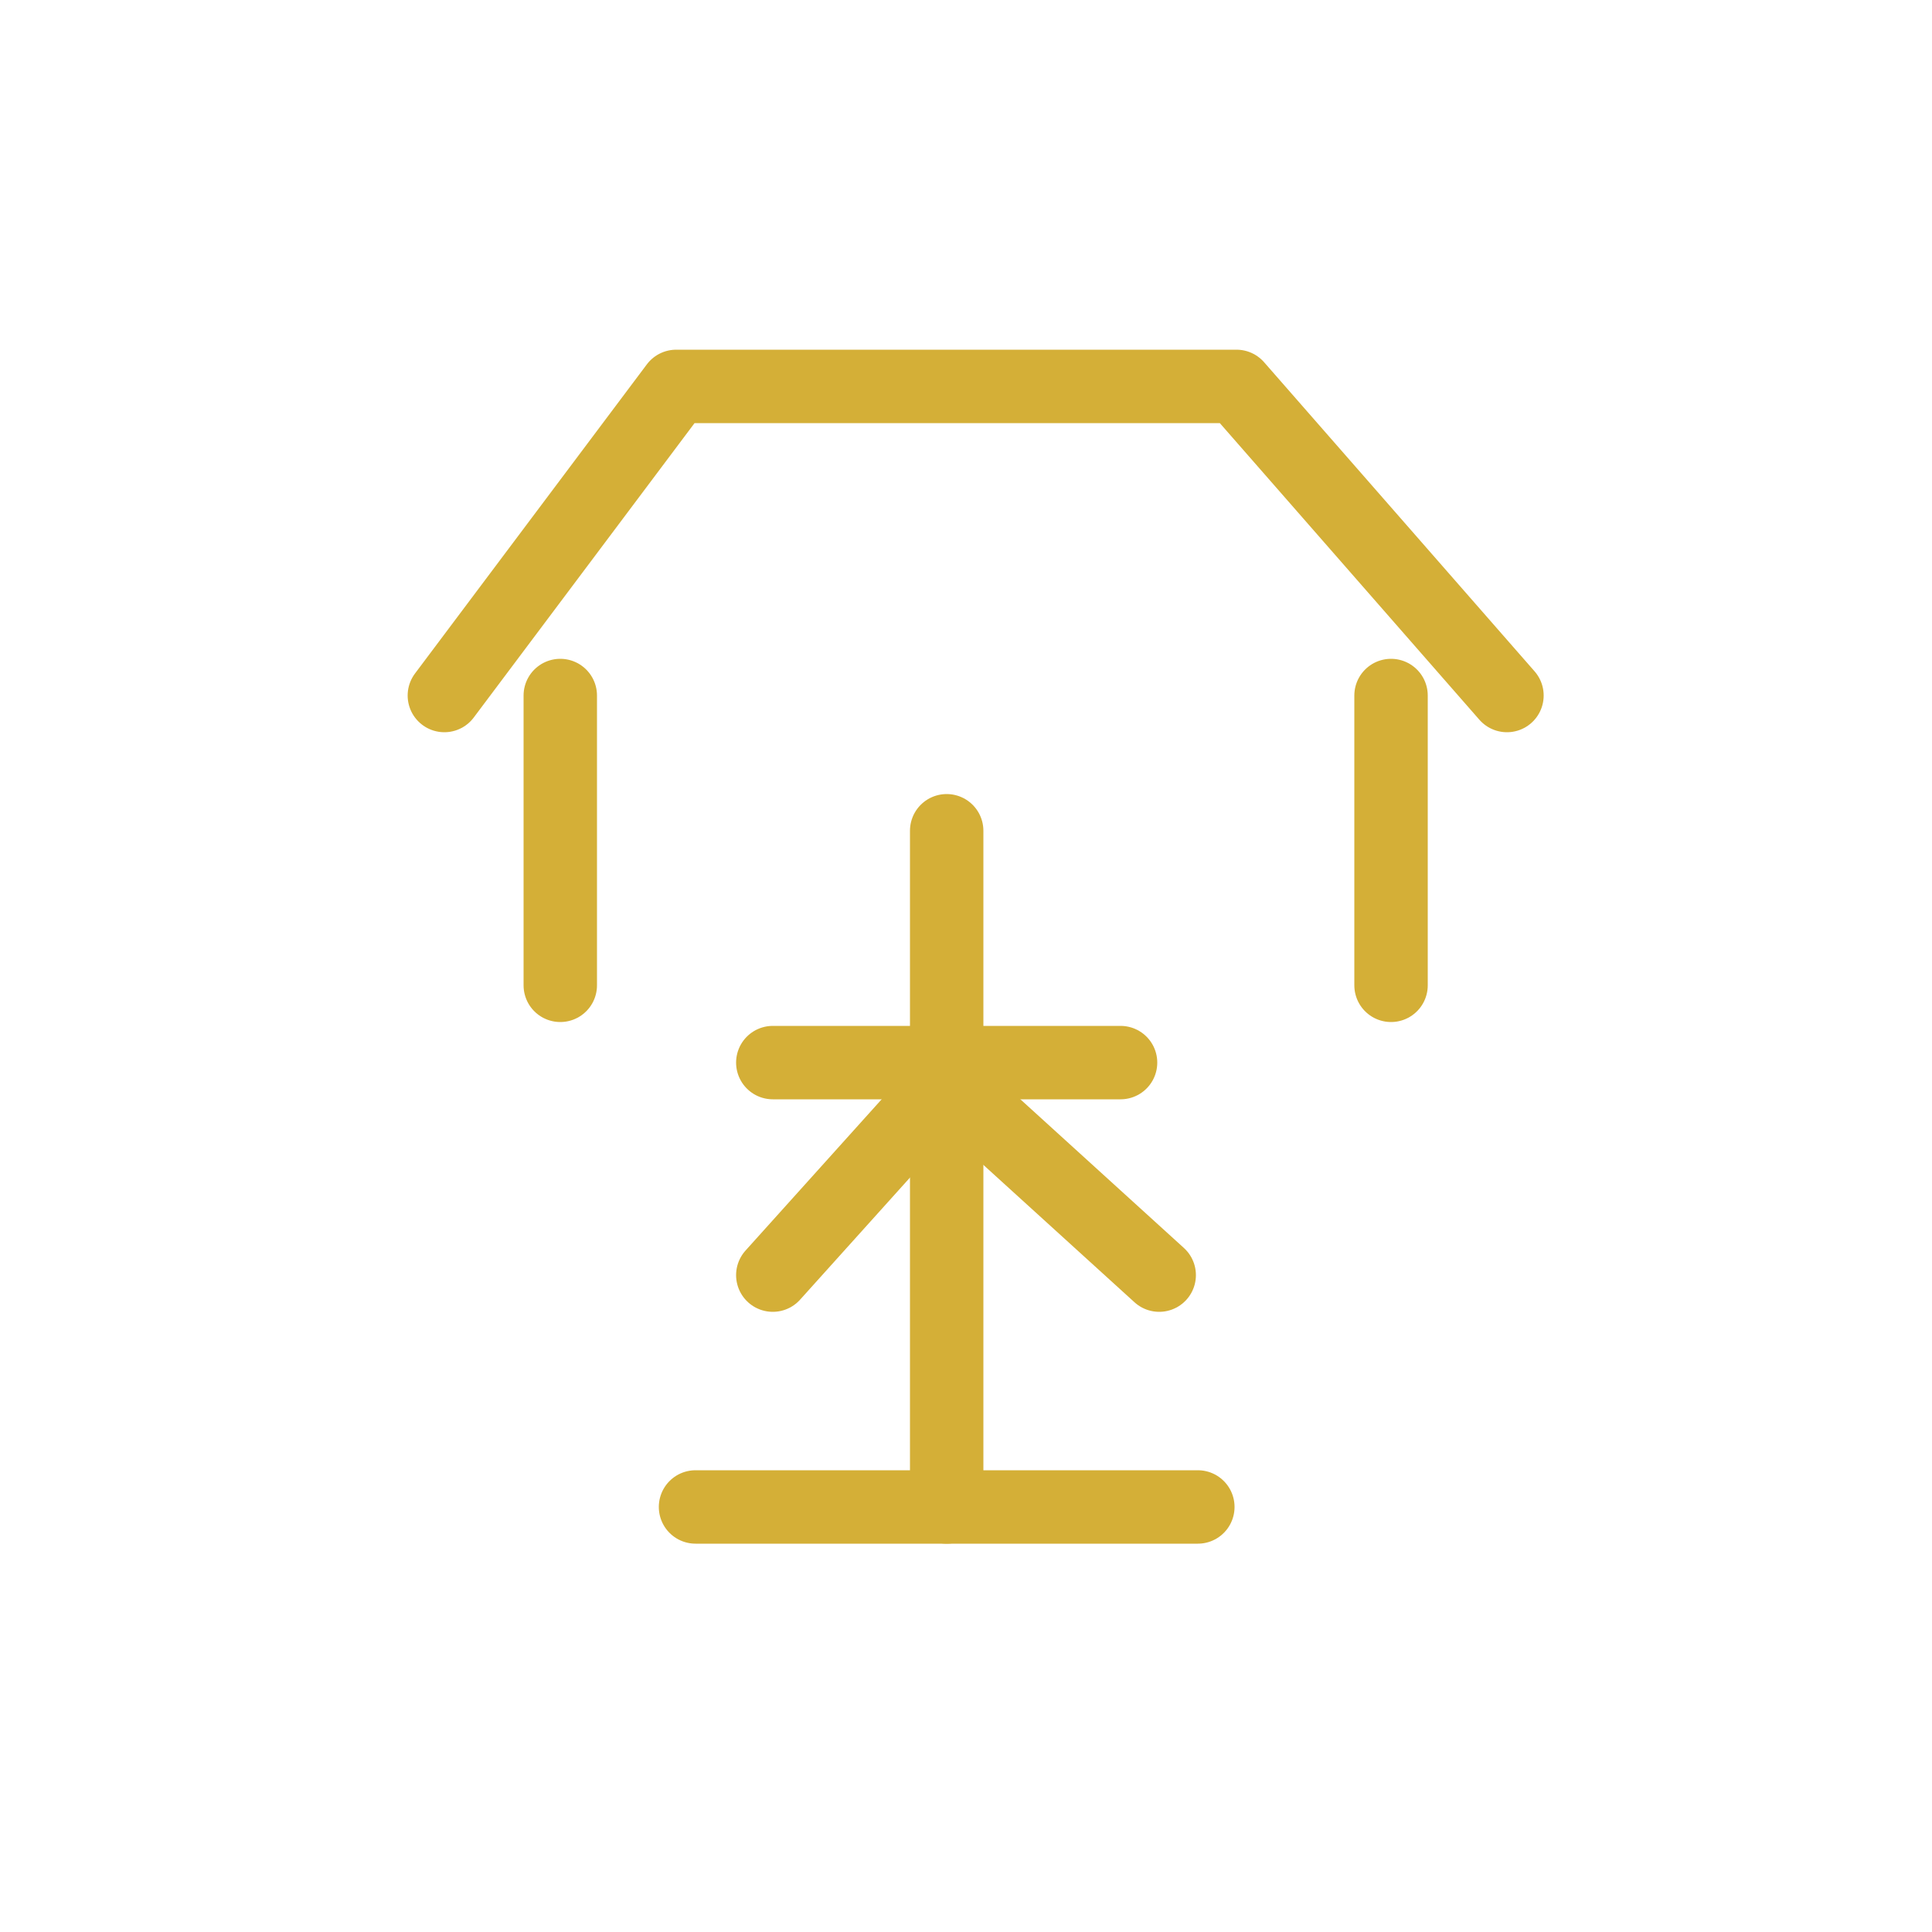
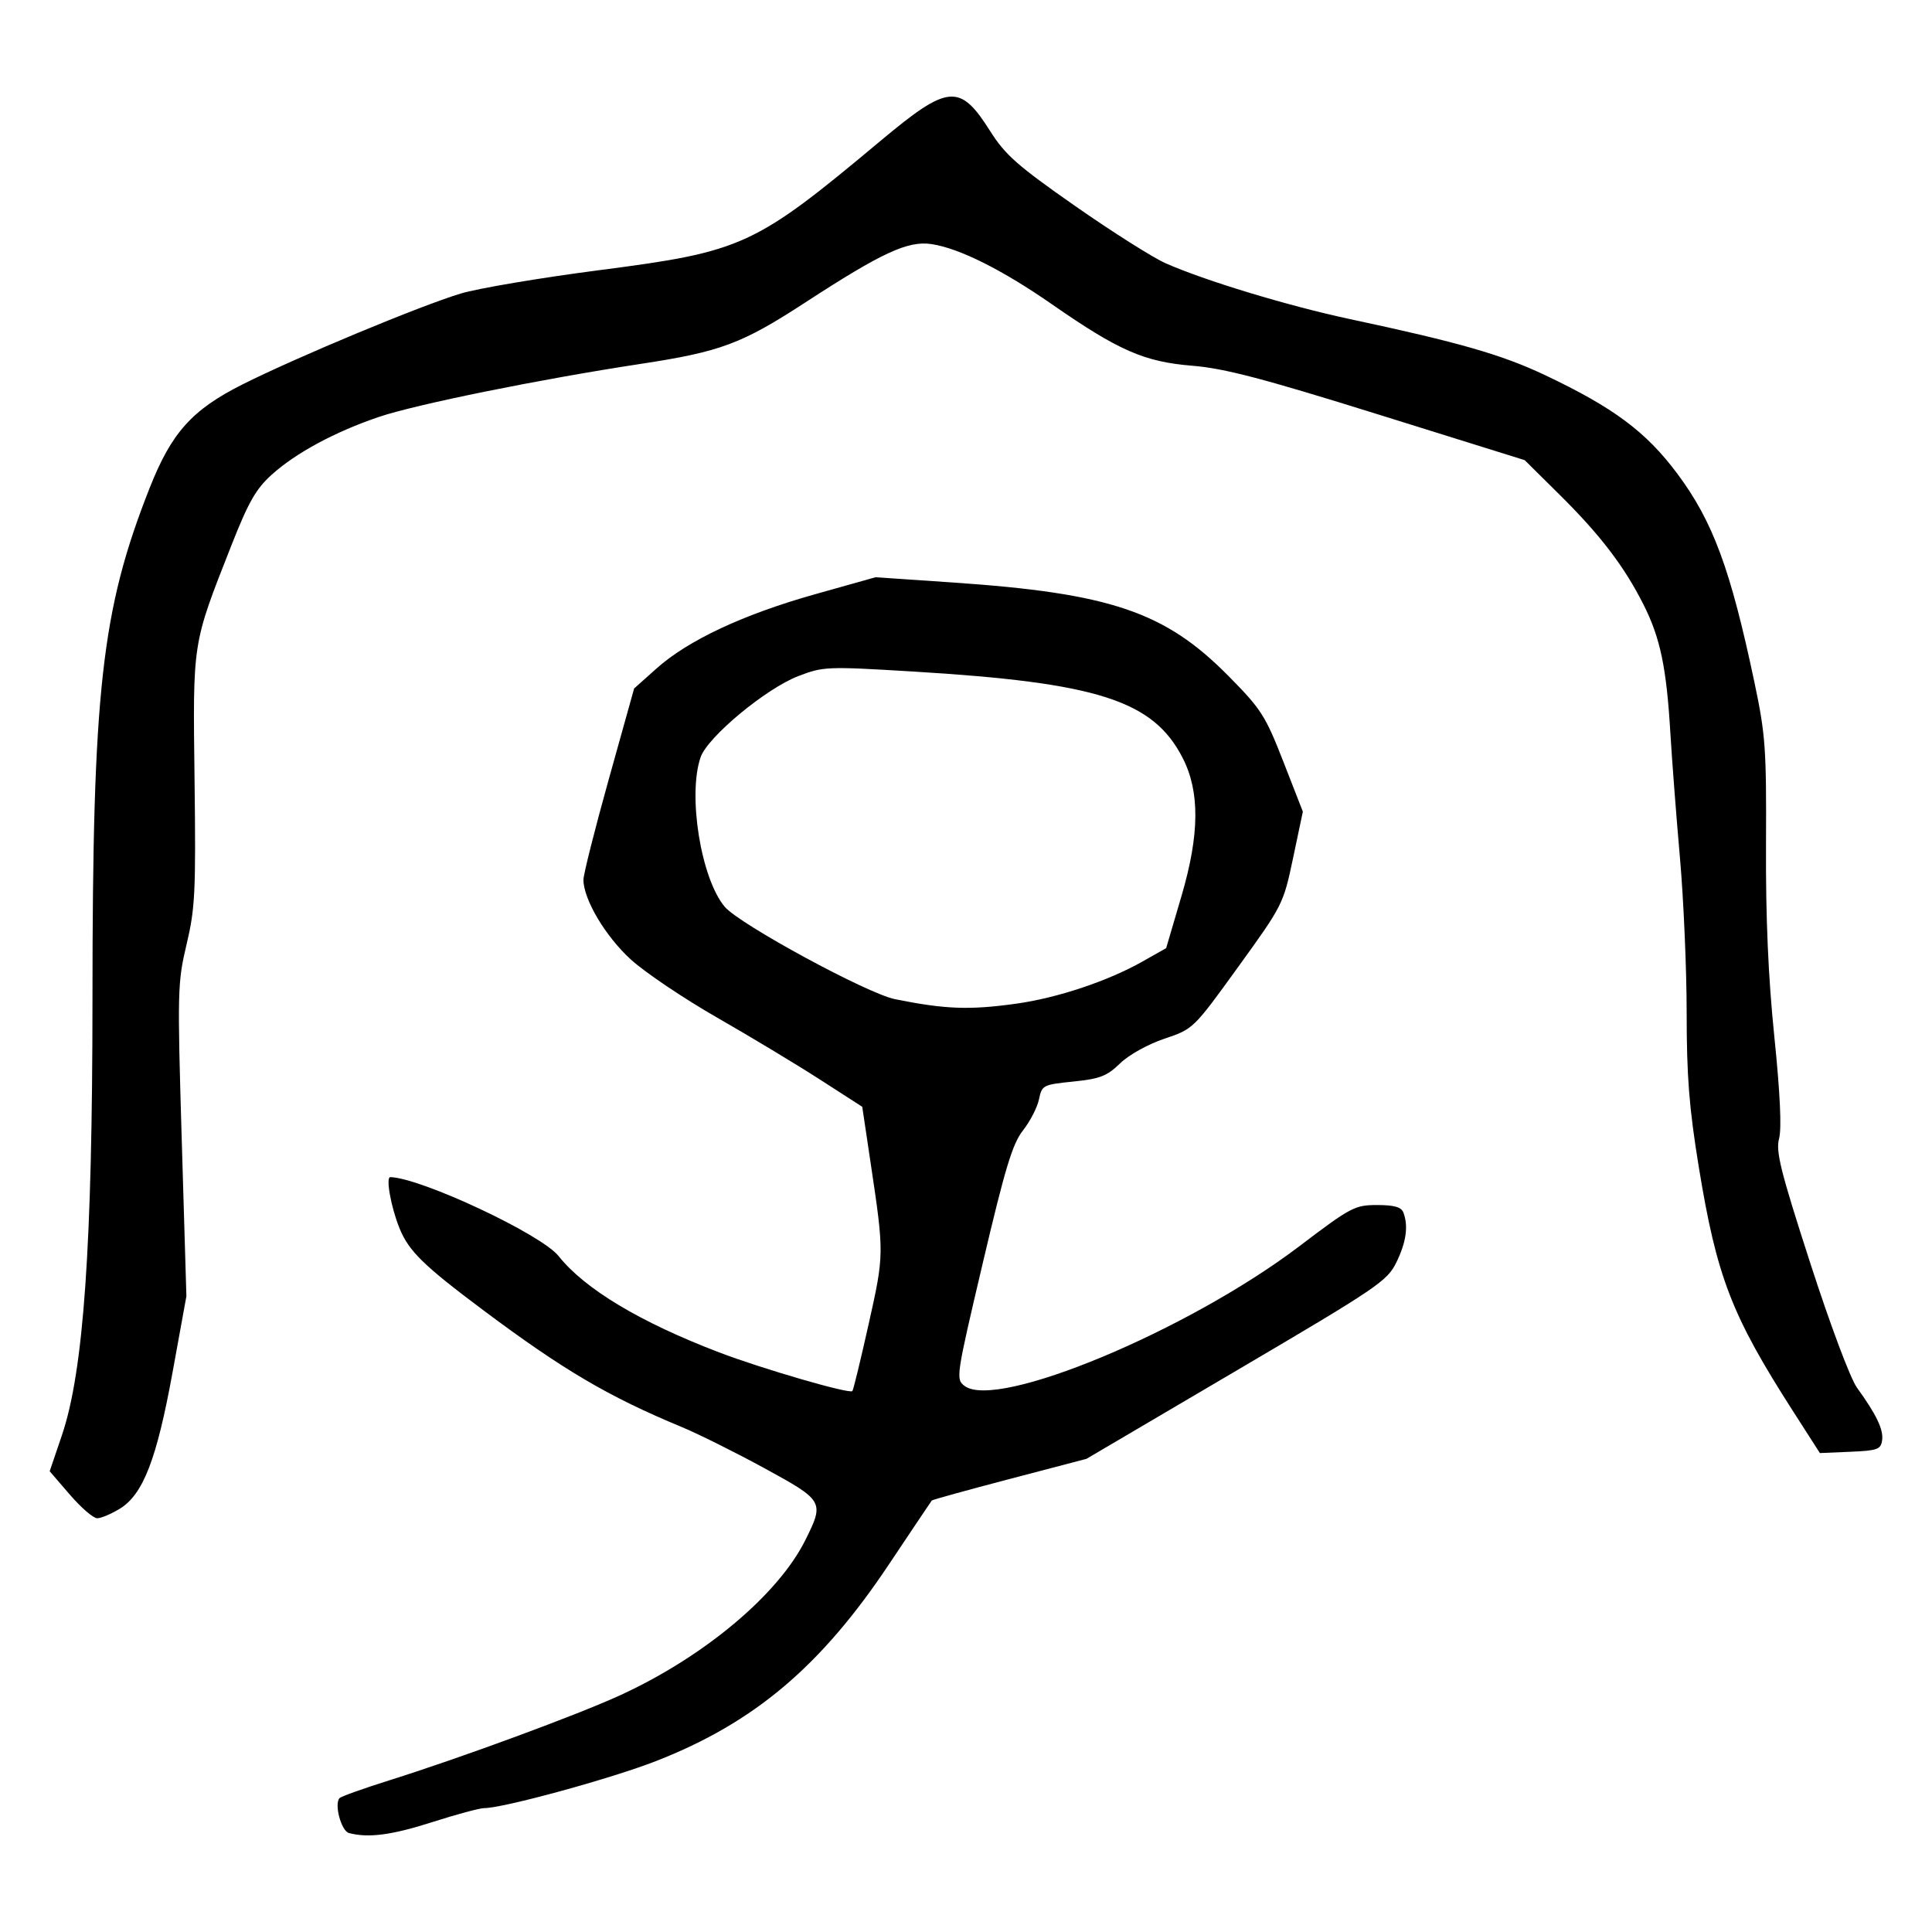
- <svg xmlns="http://www.w3.org/2000/svg" viewBox="0 0 100 100">
-   <g fill="none" stroke="#d4af37" stroke-width="3.8" stroke-linecap="round" stroke-linejoin="round">
-     <path d="M23 36 L35 20 L64 20 L78 36" />
-     <path d="M29 36 L29 51" />
-     <path d="M72 36 L72 51" />
-     <path d="M40 55 L58 55" />
-     <path d="M49 43 L49 78" />
-     <path d="M36 78 L62 78" />
-     <path d="M40 66 L49 56 L60 66" />
-   </g>
+ <svg xmlns="http://www.w3.org/2000/svg" viewBox="0 0 300 300" height="300" width="300" id="svg326" version="1.1">
+   <defs id="defs330" />
+   <path id="path336" d="m 54.187,284.633 c -1.205,-0.32 -2.332,-4.539 -1.451,-5.431 0.257,-0.26 3.733,-1.5 7.726,-2.757 11.254,-3.543 29.124,-10.129 35.85,-13.213 13.004,-5.963 24.513,-15.604 28.729,-24.063 2.983,-5.986 2.896,-6.14 -6.324,-11.175 -4.492,-2.453 -10.29,-5.341 -12.885,-6.418 -11.378,-4.722 -18.379,-8.846 -30.851,-18.174 -9.208,-6.887 -11.499,-9.128 -12.936,-12.653 -1.33,-3.264 -2.181,-7.99 -1.434,-7.967 4.829,0.148 23.447,8.882 26.124,12.255 4.062,5.117 12.667,10.28 24.945,14.965 6.685,2.551 20.203,6.479 20.675,6.007 0.145,-0.145 1.283,-4.826 2.528,-10.403 2.415,-10.816 2.416,-10.895 0.334,-24.846 l -1.328,-8.9 -6.588,-4.242 c -3.623,-2.333 -10.805,-6.658 -15.959,-9.611 -5.154,-2.953 -11.168,-7.001 -13.364,-8.996 -3.942,-3.581 -7.368,-9.332 -7.382,-12.393 -0.004,-0.826 1.766,-7.849 3.932,-15.607 l 3.939,-14.105 3.501,-3.125 c 4.885,-4.359 13.479,-8.383 24.553,-11.496 l 9.437,-2.652 11.978,0.816 c 24.475,1.667 32.945,4.534 42.778,14.477 5.132,5.19 5.772,6.187 8.569,13.355 l 3.023,7.746 -1.519,7.212 c -1.503,7.134 -1.594,7.317 -8.503,16.877 -6.983,9.663 -6.985,9.665 -11.476,11.175 -2.572,0.865 -5.515,2.503 -6.885,3.832 -2.036,1.976 -3.119,2.396 -7.257,2.819 -4.717,0.481 -4.878,0.565 -5.332,2.759 -0.258,1.244 -1.371,3.41 -2.473,4.813 -1.645,2.093 -2.766,5.785 -6.25,20.589 -4.165,17.698 -4.219,18.059 -2.826,19.105 5.038,3.785 34.729,-8.605 51.963,-21.684 8.016,-6.083 8.624,-6.406 12.081,-6.406 2.65,0 3.761,0.312 4.081,1.148 0.803,2.093 0.459,4.583 -1.068,7.725 -1.423,2.929 -2.827,3.88 -24.819,16.82 l -23.311,13.715 -11.926,3.128 c -6.559,1.72 -12.004,3.225 -12.099,3.344 -0.095,0.119 -3.12,4.626 -6.721,10.016 -10.542,15.778 -20.867,24.489 -36.074,30.435 -6.954,2.719 -23.727,7.313 -26.701,7.313 -0.704,0 -4.339,0.98 -8.078,2.178 -6.288,2.014 -9.921,2.49 -12.923,1.692 z M 157.785,155.853 c 6.399,-0.89 14.231,-3.503 19.608,-6.541 l 3.689,-2.085 2.387,-8.122 c 2.804,-9.541 2.858,-16.178 0.174,-21.413 -4.579,-8.932 -13.178,-11.687 -41.88,-13.418 -13.379,-0.807 -13.913,-0.785 -17.818,0.716 -5.004,1.923 -14.054,9.435 -15.148,12.574 -2.044,5.863 0.045,18.855 3.736,23.237 2.285,2.713 22.113,13.475 26.434,14.348 7.799,1.575 11.55,1.715 18.818,0.704 z m -146.926,76.252 -3.144,-3.65 1.903,-5.605 c 3.367,-9.919 4.734,-29.448 4.741,-67.746 0.009,-47.971 1.396,-60.37 8.87,-79.308 3.399,-8.613 6.579,-12.163 14.426,-16.104 8.439,-4.238 27.595,-12.215 33.889,-14.112 2.688,-0.81 12.382,-2.445 21.541,-3.632 22.293,-2.89 24.049,-3.699 43.691,-20.117 10.484,-8.763 12.27,-8.919 16.973,-1.48 2.342,3.704 4.227,5.367 13.159,11.61 5.734,4.008 12.059,8.014 14.055,8.902 6.069,2.701 19.091,6.648 28.674,8.691 16.895,3.602 23.568,5.518 30.252,8.684 10.669,5.054 15.705,8.804 20.557,15.306 5.534,7.417 8.263,14.797 11.977,32.386 1.725,8.17 1.874,10.265 1.802,25.268 -0.054,11.344 0.342,20.476 1.294,29.789 0.901,8.815 1.153,14.247 0.735,15.808 -0.537,2.004 0.222,5.04 4.823,19.277 3.105,9.61 6.24,17.977 7.268,19.399 3.038,4.204 4.145,6.519 3.909,8.175 -0.202,1.418 -0.721,1.605 -4.944,1.785 l -4.718,0.2 -4.088,-6.371 c -9.641,-15.023 -11.931,-20.953 -14.733,-38.153 -1.481,-9.089 -1.867,-14 -1.867,-23.762 0,-6.768 -0.468,-17.618 -1.04,-24.113 -0.572,-6.494 -1.243,-15.238 -1.492,-19.43 -0.602,-10.157 -1.563,-14.75 -4.17,-19.924 -2.991,-5.938 -6.716,-10.813 -13.062,-17.093 l -5.39,-5.334 -22.66,-7.072 c -18.052,-5.634 -23.946,-7.178 -28.982,-7.59 -7.438,-0.609 -11.412,-2.35 -21.727,-9.517 -7.743,-5.38 -14.428,-8.723 -18.735,-9.369 -3.664,-0.55 -7.701,1.318 -19.615,9.073 -9.863,6.42 -13.133,7.639 -25.558,9.53 -15.607,2.375 -34.924,6.29 -40.666,8.243 -6.824,2.321 -12.852,5.571 -16.605,8.951 -2.462,2.218 -3.62,4.251 -6.302,11.065 -6.076,15.439 -5.955,14.668 -5.69,36.361 0.213,17.38 0.09,19.919 -1.236,25.503 -1.41,5.938 -1.442,7.229 -0.751,30.423 l 0.721,24.222 -2.14,11.766 c -2.467,13.562 -4.58,19.026 -8.214,21.242 -1.324,0.807 -2.898,1.469 -3.497,1.471 -0.599,0.001 -2.503,-1.64 -4.232,-3.648 z" style="fill:#000000;stroke-width:0.726" />
</svg>
